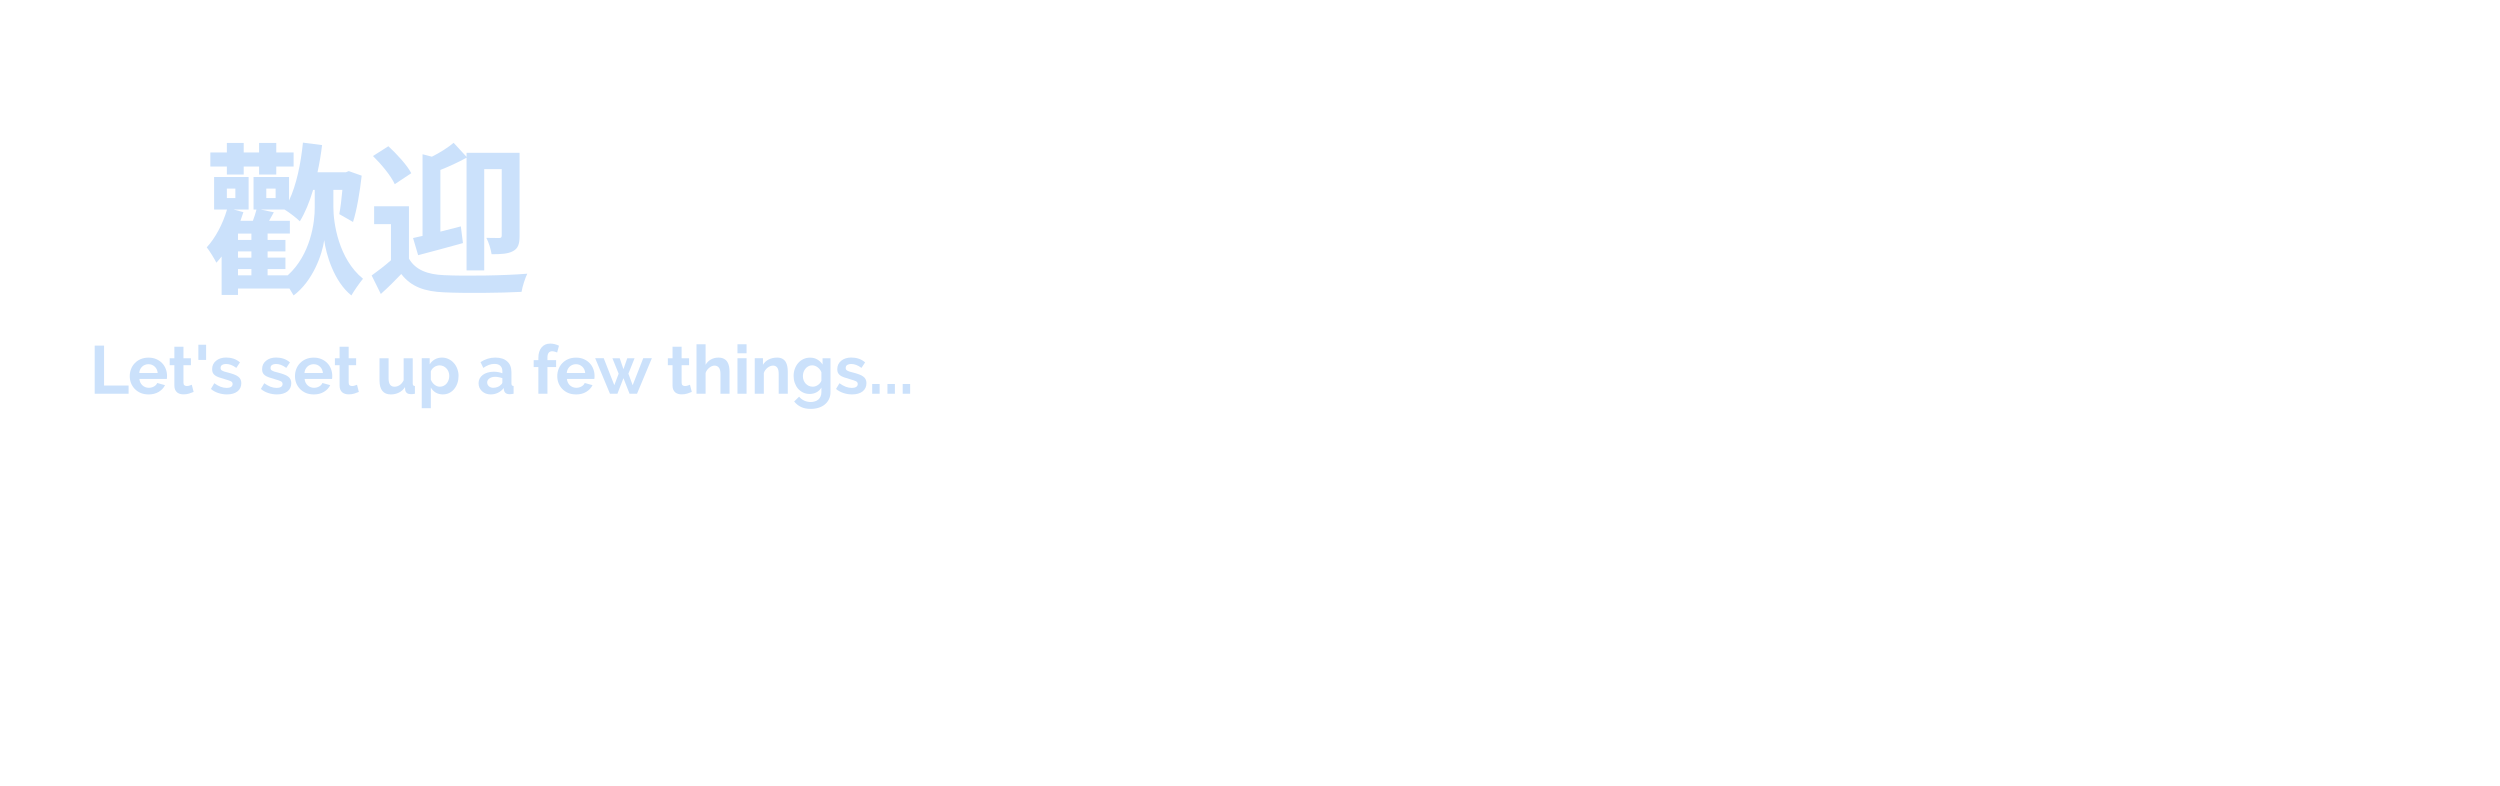
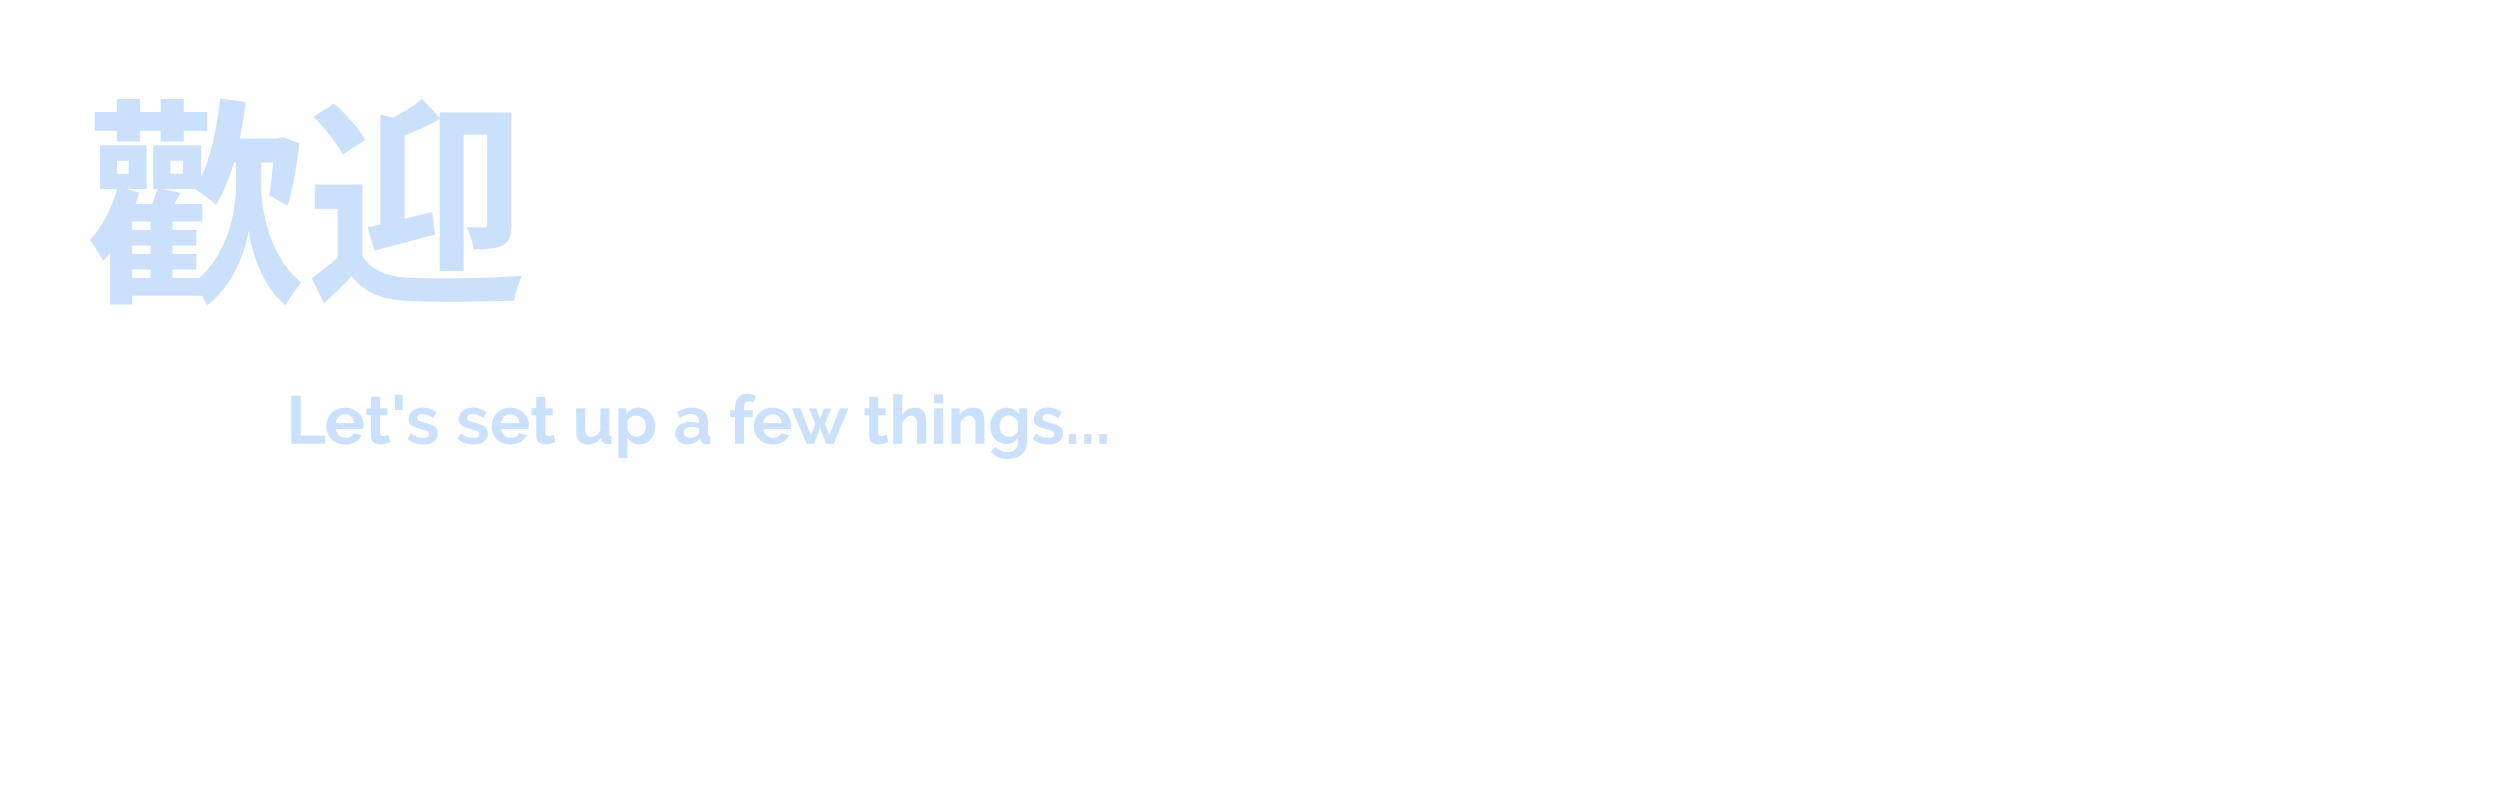
- <svg xmlns="http://www.w3.org/2000/svg" width="700" height="220" version="1.1" viewBox="0 0 185.21 58.208" id="svg62">
-   <defs id="defs66" />
-   <g transform="translate(-18.958 -31.678)" id="g60" style="font-variation-settings:normal;opacity:1;vector-effect:none;fill:#cbe1fb;fill-opacity:1;stroke-width:0.126;stroke-linecap:butt;stroke-linejoin:miter;stroke-miterlimit:4;stroke-dasharray:none;stroke-dashoffset:0;stroke-opacity:1;-inkscape-stroke:none;stop-color:#000000;stop-opacity:1">
-     <g fill="#386582" id="g58" style="font-variation-settings:normal;vector-effect:none;fill:#cbe1fb;fill-opacity:1;stroke-width:0.126;stroke-linecap:butt;stroke-linejoin:miter;stroke-miterlimit:4;stroke-dasharray:none;stroke-dashoffset:0;stroke-opacity:1;-inkscape-stroke:none;stop-color:#000000;stop-opacity:1">
-       <g stroke-width=".303" aria-label="歡迎" id="g8" style="font-variation-settings:normal;vector-effect:none;fill:#cbe1fb;fill-opacity:1;stroke-width:0.126;stroke-linecap:butt;stroke-linejoin:miter;stroke-miterlimit:4;stroke-dasharray:none;stroke-dashoffset:0;stroke-opacity:1;-inkscape-stroke:none;stop-color:#000000;stop-opacity:1">
-         <path d="m35.765 44.607h1.248v-0.594h1.139v0.594h1.273v-0.594h1.285v-1.042h-1.285v-0.703h-1.273v0.703h-1.139v-0.703h-1.248v0.703h-1.224v1.042h1.224zm3.018 7.467v-0.461h1.321v-0.849h-1.321v-0.461h1.321v-0.849h-1.321v-0.473h1.649v-0.945h-1.539l0.352-0.63-0.982-0.206h1.77c0.327 0.194 0.897 0.63 1.139 0.873 0.388-0.63 0.715-1.43 0.982-2.327h0.121v1.285c0.012 1.103-0.303 3.515-2 5.043zm-2.194-0.461h0.994v0.461h-0.994zm0-2.158v-0.473h0.994v0.473zm0 0.849h0.994v0.461h-0.994zm2.097-4.655h0.691v0.703h-0.691zm-2.921 0h0.63v0.703h-0.63zm7.891 0.097h0.667c-0.061 0.655-0.133 1.309-0.23 1.794l1.018 0.582c0.291-0.909 0.509-2.255 0.642-3.43l-0.958-0.339-0.206 0.085h-2.109c0.145-0.655 0.255-1.321 0.339-2.012l-1.418-0.182c-0.158 1.576-0.485 3.139-1.03 4.291v-1.746h-2.63v2.412h0.218c-0.061 0.242-0.158 0.558-0.267 0.836h-0.921c0.073-0.218 0.145-0.424 0.218-0.642l-0.727-0.194h1.115v-2.412h-2.558v2.412h0.958c-0.315 1.079-0.873 2.121-1.503 2.8 0.218 0.267 0.582 0.873 0.715 1.139 0.133-0.145 0.267-0.303 0.388-0.461v2.849h1.212v-0.473h3.806v-0.012c0.121 0.194 0.242 0.388 0.315 0.521 1.43-1.067 2.121-3.042 2.267-4.097 0.133 1.03 0.715 3.067 2.012 4.097 0.206-0.352 0.606-0.933 0.861-1.236-1.818-1.479-2.194-4.146-2.194-5.297z" id="path4" style="font-variation-settings:normal;vector-effect:none;fill:#cbe1fb;fill-opacity:1;stroke-width:0.126;stroke-linecap:butt;stroke-linejoin:miter;stroke-miterlimit:4;stroke-dasharray:none;stroke-dashoffset:0;stroke-opacity:1;-inkscape-stroke:none;stop-color:#000000;stop-opacity:1" />
-         <path d="m49.935 50.583c0.97-0.255 2.194-0.582 3.321-0.897l-0.158-1.236c-0.509 0.133-1.018 0.267-1.515 0.388v-4.57c0.642-0.255 1.333-0.57 1.939-0.909v8.352h1.309v-7.503h1.297v4.909c0 0.145-0.048 0.194-0.194 0.194-0.133 0-0.545 0-0.945-0.012 0.17 0.315 0.339 0.861 0.388 1.212 0.715 0 1.212-0.024 1.588-0.23 0.388-0.206 0.485-0.545 0.485-1.127v-6.158h-3.927v0.303l-0.958-1.042c-0.4 0.339-1.006 0.727-1.612 1.03l-0.691-0.182v6.049c-0.255 0.061-0.485 0.109-0.703 0.158zm-0.509-6.073c-0.303-0.594-1.067-1.418-1.697-2l-1.139 0.727c0.618 0.606 1.345 1.479 1.612 2.085zm-0.17 2.449h-2.582v1.321h1.248v2.679c-0.461 0.412-0.994 0.812-1.43 1.127l0.679 1.37c0.582-0.521 1.055-0.994 1.515-1.479 0.727 0.945 1.721 1.297 3.176 1.358 1.515 0.073 4.194 0.048 5.734-0.036 0.061-0.388 0.267-1.018 0.424-1.345-1.697 0.145-4.667 0.182-6.158 0.109-1.248-0.048-2.133-0.4-2.606-1.224z" id="path6" style="font-variation-settings:normal;vector-effect:none;fill:#cbe1fb;fill-opacity:1;stroke-width:0.126;stroke-linecap:butt;stroke-linejoin:miter;stroke-miterlimit:4;stroke-dasharray:none;stroke-dashoffset:0;stroke-opacity:1;-inkscape-stroke:none;stop-color:#000000;stop-opacity:1" />
+ <svg xmlns="http://www.w3.org/2000/svg" width="700.001" height="220" viewBox="0 0 185.208 58.208" version="1.1" id="svg243962" xml:space="preserve">
+   <defs id="defs243959" />
+   <g id="layer2" style="font-variation-settings:normal;opacity:1;vector-effect:none;fill:#cbe1fb;fill-opacity:1;stroke-width:0.126;stroke-linecap:butt;stroke-linejoin:miter;stroke-miterlimit:4;stroke-dasharray:none;stroke-dashoffset:0;stroke-opacity:1;-inkscape-stroke:none;stop-color:#000000;stop-opacity:1" transform="translate(-2732.919)">
+     <g id="layer3-14" transform="translate(2726.879,-24.23873)" style="font-variation-settings:normal;vector-effect:none;fill:#cbe1fb;fill-opacity:1;stroke-width:0.126;stroke-linecap:butt;stroke-linejoin:miter;stroke-miterlimit:4;stroke-dasharray:none;stroke-dashoffset:0;stroke-opacity:1;-inkscape-stroke:none;stop-color:#000000;stop-opacity:1">
+       <g aria-label="歡迎" id="text118971-48" style="font-size:16.288px;line-height:1.25;font-family:'Roboto Condensed';-inkscape-font-specification:'Roboto Condensed, ';vector-effect:none;stroke-width:0.126;stop-color:#000000;stop-opacity:1">
+         <path d="m 14.706,36.146 h 0.863 v 0.961 h -0.863 z m 3.958,0 h 0.928 v 0.961 h -0.928 z m -1.482,6.287 v 0.619 h -1.352 v -0.619 z m 1.629,0 h 1.775 v -1.156 h -1.775 v -0.619 h 2.215 v -1.303 h -2.069 l 0.472,-0.814 -1.352,-0.293 h 2.411 c 0.44,0.261 1.222,0.847 1.547,1.173 0.538,-0.847 0.977,-1.938 1.336,-3.144 h 0.147 v 1.727 c 0.016,1.498 -0.423,4.772 -2.704,6.825 h -2.003 v -0.619 h 1.775 v -1.156 h -1.775 z m -1.629,-1.156 h -1.352 v -0.619 h 1.352 z m 0,2.932 v 0.619 h -1.352 v -0.619 z m 5.163,-12.672 c -0.228,2.15 -0.668,4.267 -1.401,5.815 V 35.006 H 17.393 v 3.241 h 0.293 c -0.098,0.326 -0.212,0.733 -0.358,1.108 H 16.074 l 0.293,-0.847 -0.977,-0.261 h 1.515 v -3.241 h -3.453 v 3.241 h 1.27 c -0.423,1.45 -1.156,2.85 -2.02,3.779 0.293,0.358 0.798,1.189 0.977,1.547 0.179,-0.179 0.342,-0.391 0.505,-0.603 v 3.828 h 1.645 V 46.147 h 5.147 l 0.423,0.7 c 1.938,-1.433 2.867,-4.121 3.062,-5.538 0.179,1.384 0.961,4.153 2.72,5.538 0.277,-0.472 0.831,-1.27 1.173,-1.678 -2.459,-2.003 -2.964,-5.603 -2.964,-7.167 v -1.727 h 0.896 c -0.081,0.88 -0.179,1.775 -0.309,2.427 l 1.368,0.782 c 0.391,-1.222 0.7,-3.03 0.88,-4.626 l -1.303,-0.472 -0.277,0.114 H 23.811 C 23.99,33.621 24.136,32.725 24.25,31.797 Z m -4.398,0.033 v 0.961 h -1.531 v -0.961 h -1.71 v 0.961 h -1.645 v 1.401 h 1.645 v 0.798 h 1.71 v -0.798 h 1.531 v 0.798 h 1.71 v -0.798 h 1.743 v -1.401 h -1.743 v -0.961 z" style="font-weight:bold;font-family:Raleway;-inkscape-font-specification:Raleway;vector-effect:none;stop-color:#000000;stop-opacity:1" id="path98" />
+         <path d="m 29.251,32.888 c 0.847,0.831 1.808,2.02 2.183,2.802 l 1.661,-1.091 C 32.671,33.8 31.661,32.693 30.798,31.911 Z m 3.632,5.017 h -3.518 v 1.808 h 1.694 v 3.6 c -0.619,0.554 -1.336,1.108 -1.938,1.531 l 0.928,1.857 c 0.782,-0.717 1.433,-1.352 2.036,-2.003 0.994,1.27 2.313,1.759 4.3,1.841 2.052,0.098 5.668,0.065 7.737,-0.033 0.098,-0.554 0.375,-1.401 0.586,-1.841 -2.297,0.195 -6.303,0.244 -8.323,0.147 -1.694,-0.065 -2.883,-0.554 -3.502,-1.661 z m 0.391,3.176 0.505,1.727 c 1.303,-0.342 2.964,-0.782 4.495,-1.205 L 38.062,39.941 36.01,40.446 v -6.173 c 0.88,-0.342 1.808,-0.749 2.606,-1.222 v 11.271 h 1.775 V 34.208 h 1.743 v 6.613 c 0,0.195 -0.065,0.261 -0.244,0.261 -0.179,0 -0.749,0 -1.287,-0.016 0.228,0.44 0.472,1.173 0.538,1.645 0.961,0 1.645,-0.033 2.134,-0.309 0.521,-0.277 0.652,-0.733 0.652,-1.531 v -8.307 h -5.31 v 0.407 l -1.303,-1.417 c -0.538,0.472 -1.352,0.994 -2.15,1.401 L 34.219,32.709 v 8.16 z" style="font-weight:bold;font-family:Raleway;-inkscape-font-specification:Raleway;vector-effect:none;stop-color:#000000;stop-opacity:1" id="path99" />
      </g>
-       <g stroke-width=".126" aria-label="Let's set up a few things..." id="g56" style="font-variation-settings:normal;vector-effect:none;fill:#cbe1fb;fill-opacity:1;stroke-width:0.126;stroke-linecap:butt;stroke-linejoin:miter;stroke-miterlimit:4;stroke-dasharray:none;stroke-dashoffset:0;stroke-opacity:1;-inkscape-stroke:none;stop-color:#000000;stop-opacity:1">
-         <path d="m25.974 60.848v-3.566h0.693v2.958h1.818v0.608z" id="path10" style="font-variation-settings:normal;vector-effect:none;fill:#cbe1fb;fill-opacity:1;stroke-width:0.126;stroke-linecap:butt;stroke-linejoin:miter;stroke-miterlimit:4;stroke-dasharray:none;stroke-dashoffset:0;stroke-opacity:1;-inkscape-stroke:none;stop-color:#000000;stop-opacity:1" />
-         <path d="m29.957 60.898q-0.316 0-0.573-0.105-0.256-0.111-0.437-0.296-0.181-0.186-0.281-0.432-0.095-0.246-0.095-0.517 0-0.281 0.095-0.527 0.095-0.251 0.276-0.437 0.181-0.191 0.437-0.301 0.261-0.111 0.583-0.111 0.321 0 0.573 0.111 0.256 0.111 0.432 0.296 0.181 0.186 0.271 0.432 0.095 0.246 0.095 0.512 0 0.065-5e-3 0.126 0 0.06-0.01 0.1h-2.034q0.015 0.156 0.075 0.276t0.156 0.206q0.095 0.085 0.216 0.131 0.121 0.045 0.251 0.045 0.201 0 0.377-0.095 0.181-0.1 0.246-0.261l0.578 0.161q-0.146 0.301-0.467 0.497-0.316 0.191-0.758 0.191zm0.683-1.587q-0.025-0.296-0.221-0.472-0.191-0.181-0.467-0.181-0.136 0-0.256 0.05-0.116 0.045-0.206 0.131-0.09 0.085-0.151 0.206-0.055 0.121-0.065 0.266z" id="path12" style="font-variation-settings:normal;vector-effect:none;fill:#cbe1fb;fill-opacity:1;stroke-width:0.126;stroke-linecap:butt;stroke-linejoin:miter;stroke-miterlimit:4;stroke-dasharray:none;stroke-dashoffset:0;stroke-opacity:1;-inkscape-stroke:none;stop-color:#000000;stop-opacity:1" />
-         <path d="m33.302 60.713q-0.136 0.06-0.331 0.121-0.196 0.06-0.412 0.06-0.141 0-0.266-0.035-0.121-0.035-0.216-0.111-0.09-0.08-0.146-0.201-0.055-0.126-0.055-0.301v-1.512h-0.347v-0.517h0.347v-0.854h0.673v0.854h0.552v0.517h-0.552v1.286q0 0.141 0.07 0.201 0.075 0.055 0.181 0.055 0.105 0 0.206-0.035t0.161-0.06z" id="path14" style="font-variation-settings:normal;vector-effect:none;fill:#cbe1fb;fill-opacity:1;stroke-width:0.126;stroke-linecap:butt;stroke-linejoin:miter;stroke-miterlimit:4;stroke-dasharray:none;stroke-dashoffset:0;stroke-opacity:1;-inkscape-stroke:none;stop-color:#000000;stop-opacity:1" />
-         <path d="m33.654 58.342v-1.125h0.573v1.125z" id="path16" style="font-variation-settings:normal;vector-effect:none;fill:#cbe1fb;fill-opacity:1;stroke-width:0.126;stroke-linecap:butt;stroke-linejoin:miter;stroke-miterlimit:4;stroke-dasharray:none;stroke-dashoffset:0;stroke-opacity:1;-inkscape-stroke:none;stop-color:#000000;stop-opacity:1" />
-         <path d="m35.773 60.898q-0.331 0-0.648-0.105-0.316-0.105-0.542-0.301l0.251-0.422q0.241 0.171 0.467 0.261 0.231 0.085 0.457 0.085 0.201 0 0.316-0.075 0.116-0.075 0.116-0.216 0-0.141-0.136-0.206-0.136-0.065-0.442-0.151-0.256-0.07-0.437-0.136t-0.291-0.146q-0.111-0.085-0.161-0.191-0.05-0.111-0.05-0.261 0-0.201 0.075-0.362 0.08-0.161 0.221-0.271 0.141-0.116 0.326-0.176 0.191-0.06 0.412-0.06 0.296 0 0.552 0.085 0.261 0.085 0.477 0.276l-0.271 0.407q-0.201-0.151-0.392-0.221-0.186-0.07-0.372-0.07-0.171 0-0.286 0.07-0.116 0.07-0.116 0.226 0 0.07 0.025 0.116 0.03 0.045 0.09 0.08 0.06 0.035 0.156 0.07 0.1 0.03 0.246 0.065 0.271 0.07 0.462 0.141 0.196 0.07 0.316 0.161 0.126 0.09 0.181 0.211 0.06 0.116 0.06 0.281 0 0.387-0.286 0.613-0.286 0.221-0.778 0.221z" id="path18" style="font-variation-settings:normal;vector-effect:none;fill:#cbe1fb;fill-opacity:1;stroke-width:0.126;stroke-linecap:butt;stroke-linejoin:miter;stroke-miterlimit:4;stroke-dasharray:none;stroke-dashoffset:0;stroke-opacity:1;-inkscape-stroke:none;stop-color:#000000;stop-opacity:1" />
-         <path d="m39.475 60.898q-0.331 0-0.648-0.105-0.316-0.105-0.542-0.301l0.251-0.422q0.241 0.171 0.467 0.261 0.231 0.085 0.457 0.085 0.201 0 0.316-0.075 0.116-0.075 0.116-0.216 0-0.141-0.136-0.206-0.136-0.065-0.442-0.151-0.256-0.07-0.437-0.136t-0.291-0.146q-0.111-0.085-0.161-0.191-0.05-0.111-0.05-0.261 0-0.201 0.075-0.362 0.08-0.161 0.221-0.271 0.141-0.116 0.326-0.176 0.191-0.06 0.412-0.06 0.296 0 0.552 0.085 0.261 0.085 0.477 0.276l-0.271 0.407q-0.201-0.151-0.392-0.221-0.186-0.07-0.372-0.07-0.171 0-0.286 0.07-0.116 0.07-0.116 0.226 0 0.07 0.025 0.116 0.03 0.045 0.09 0.08t0.156 0.07q0.1 0.03 0.246 0.065 0.271 0.07 0.462 0.141 0.196 0.07 0.316 0.161 0.126 0.09 0.181 0.211 0.06 0.116 0.06 0.281 0 0.387-0.286 0.613-0.286 0.221-0.778 0.221z" id="path20" style="font-variation-settings:normal;vector-effect:none;fill:#cbe1fb;fill-opacity:1;stroke-width:0.126;stroke-linecap:butt;stroke-linejoin:miter;stroke-miterlimit:4;stroke-dasharray:none;stroke-dashoffset:0;stroke-opacity:1;-inkscape-stroke:none;stop-color:#000000;stop-opacity:1" />
-         <path d="m42.197 60.898q-0.316 0-0.573-0.105-0.256-0.111-0.437-0.296-0.181-0.186-0.281-0.432-0.095-0.246-0.095-0.517 0-0.281 0.095-0.527 0.095-0.251 0.276-0.437 0.181-0.191 0.437-0.301 0.261-0.111 0.583-0.111 0.321 0 0.573 0.111 0.256 0.111 0.432 0.296 0.181 0.186 0.271 0.432 0.095 0.246 0.095 0.512 0 0.065-5e-3 0.126 0 0.06-0.01 0.1h-2.034q0.015 0.156 0.075 0.276t0.156 0.206q0.095 0.085 0.216 0.131 0.121 0.045 0.251 0.045 0.201 0 0.377-0.095 0.181-0.1 0.246-0.261l0.578 0.161q-0.146 0.301-0.467 0.497-0.316 0.191-0.758 0.191zm0.683-1.587q-0.025-0.296-0.221-0.472-0.191-0.181-0.467-0.181-0.136 0-0.256 0.05-0.116 0.045-0.206 0.131-0.09 0.085-0.151 0.206-0.055 0.121-0.065 0.266z" id="path22" style="font-variation-settings:normal;vector-effect:none;fill:#cbe1fb;fill-opacity:1;stroke-width:0.126;stroke-linecap:butt;stroke-linejoin:miter;stroke-miterlimit:4;stroke-dasharray:none;stroke-dashoffset:0;stroke-opacity:1;-inkscape-stroke:none;stop-color:#000000;stop-opacity:1" />
-         <path d="m45.542 60.713q-0.136 0.06-0.331 0.121-0.196 0.06-0.412 0.06-0.141 0-0.266-0.035-0.121-0.035-0.216-0.111-0.09-0.08-0.146-0.201-0.055-0.126-0.055-0.301v-1.512h-0.347v-0.517h0.347v-0.854h0.673v0.854h0.552v0.517h-0.552v1.286q0 0.141 0.07 0.201 0.075 0.055 0.181 0.055 0.105 0 0.206-0.035 0.1-0.035 0.161-0.06z" id="path24" style="font-variation-settings:normal;vector-effect:none;fill:#cbe1fb;fill-opacity:1;stroke-width:0.126;stroke-linecap:butt;stroke-linejoin:miter;stroke-miterlimit:4;stroke-dasharray:none;stroke-dashoffset:0;stroke-opacity:1;-inkscape-stroke:none;stop-color:#000000;stop-opacity:1" />
-         <path d="m47.903 60.898q-0.407 0-0.618-0.261t-0.211-0.773v-1.647h0.673v1.502q0 0.608 0.437 0.608 0.196 0 0.377-0.116 0.186-0.121 0.301-0.362v-1.632h0.673v1.858q0 0.105 0.035 0.151 0.04 0.045 0.126 0.05v0.573q-0.1 0.02-0.171 0.025-0.065 5e-3 -0.121 5e-3 -0.181 0-0.296-0.08-0.111-0.085-0.131-0.231l-0.015-0.211q-0.176 0.271-0.452 0.407-0.276 0.136-0.608 0.136z" id="path26" style="font-variation-settings:normal;vector-effect:none;fill:#cbe1fb;fill-opacity:1;stroke-width:0.126;stroke-linecap:butt;stroke-linejoin:miter;stroke-miterlimit:4;stroke-dasharray:none;stroke-dashoffset:0;stroke-opacity:1;-inkscape-stroke:none;stop-color:#000000;stop-opacity:1" />
-         <path d="m51.78 60.898q-0.311 0-0.542-0.136-0.231-0.141-0.362-0.377v1.532h-0.673v-3.702h0.588v0.452q0.146-0.231 0.377-0.362 0.231-0.136 0.532-0.136 0.266 0 0.492 0.111 0.226 0.105 0.387 0.291 0.166 0.181 0.256 0.432 0.095 0.246 0.095 0.522 0 0.286-0.085 0.537-0.085 0.251-0.241 0.437-0.151 0.186-0.362 0.291-0.211 0.105-0.462 0.105zm-0.226-0.573q0.151 0 0.276-0.065 0.131-0.065 0.221-0.176 0.09-0.111 0.141-0.256 0.05-0.146 0.05-0.301 0-0.166-0.055-0.306-0.055-0.146-0.156-0.251-0.095-0.105-0.231-0.166-0.131-0.06-0.286-0.06-0.095 0-0.196 0.035-0.1 0.03-0.186 0.09-0.085 0.06-0.156 0.141-0.065 0.08-0.1 0.176v0.618q0.09 0.226 0.276 0.377 0.186 0.146 0.402 0.146z" id="path28" style="font-variation-settings:normal;vector-effect:none;fill:#cbe1fb;fill-opacity:1;stroke-width:0.126;stroke-linecap:butt;stroke-linejoin:miter;stroke-miterlimit:4;stroke-dasharray:none;stroke-dashoffset:0;stroke-opacity:1;-inkscape-stroke:none;stop-color:#000000;stop-opacity:1" />
-         <path d="m55.311 60.898q-0.191 0-0.357-0.06-0.166-0.065-0.286-0.176-0.121-0.116-0.191-0.266-0.065-0.151-0.065-0.331 0-0.186 0.08-0.342 0.085-0.161 0.231-0.271 0.151-0.111 0.357-0.171 0.206-0.065 0.452-0.065 0.176 0 0.342 0.03 0.171 0.03 0.301 0.085v-0.151q0-0.261-0.151-0.402-0.146-0.141-0.437-0.141-0.211 0-0.412 0.075-0.201 0.075-0.412 0.221l-0.206-0.427q0.507-0.337 1.095-0.337 0.568 0 0.879 0.281 0.316 0.276 0.316 0.804v0.819q0 0.105 0.035 0.151 0.04 0.045 0.126 0.05v0.573q-0.171 0.035-0.296 0.035-0.191 0-0.296-0.085-0.1-0.085-0.126-0.226l-0.015-0.146q-0.176 0.231-0.427 0.352-0.251 0.121-0.537 0.121zm0.191-0.492q0.171 0 0.321-0.06 0.156-0.06 0.241-0.161 0.111-0.085 0.111-0.191v-0.301q-0.121-0.045-0.261-0.07-0.141-0.03-0.271-0.03-0.261 0-0.427 0.121-0.166 0.116-0.166 0.296 0 0.171 0.131 0.286 0.131 0.111 0.321 0.111z" id="path30" style="font-variation-settings:normal;vector-effect:none;fill:#cbe1fb;fill-opacity:1;stroke-width:0.126;stroke-linecap:butt;stroke-linejoin:miter;stroke-miterlimit:4;stroke-dasharray:none;stroke-dashoffset:0;stroke-opacity:1;-inkscape-stroke:none;stop-color:#000000;stop-opacity:1" />
-         <path d="m58.842 60.848v-1.979h-0.347v-0.512h0.347v-0.161q0-0.492 0.236-0.778 0.236-0.286 0.643-0.286 0.321 0 0.648 0.156l-0.136 0.507q-0.075-0.04-0.181-0.065-0.1-0.03-0.186-0.03-0.352 0-0.352 0.472v0.186h0.643v0.512h-0.643v1.979z" id="path32" style="font-variation-settings:normal;vector-effect:none;fill:#cbe1fb;fill-opacity:1;stroke-width:0.126;stroke-linecap:butt;stroke-linejoin:miter;stroke-miterlimit:4;stroke-dasharray:none;stroke-dashoffset:0;stroke-opacity:1;-inkscape-stroke:none;stop-color:#000000;stop-opacity:1" />
-         <path d="m61.629 60.898q-0.316 0-0.573-0.105-0.256-0.111-0.437-0.296-0.181-0.186-0.281-0.432-0.095-0.246-0.095-0.517 0-0.281 0.095-0.527 0.095-0.251 0.276-0.437 0.181-0.191 0.437-0.301 0.261-0.111 0.583-0.111t0.573 0.111q0.256 0.111 0.432 0.296 0.181 0.186 0.271 0.432 0.095 0.246 0.095 0.512 0 0.065-5e-3 0.126 0 0.06-0.01 0.1h-2.034q0.015 0.156 0.075 0.276t0.156 0.206q0.095 0.085 0.216 0.131 0.121 0.045 0.251 0.045 0.201 0 0.377-0.095 0.181-0.1 0.246-0.261l0.578 0.161q-0.146 0.301-0.467 0.497-0.316 0.191-0.758 0.191zm0.683-1.587q-0.025-0.296-0.221-0.472-0.191-0.181-0.467-0.181-0.136 0-0.256 0.05-0.116 0.045-0.206 0.131-0.09 0.085-0.151 0.206-0.055 0.121-0.065 0.266z" id="path34" style="font-variation-settings:normal;vector-effect:none;fill:#cbe1fb;fill-opacity:1;stroke-width:0.126;stroke-linecap:butt;stroke-linejoin:miter;stroke-miterlimit:4;stroke-dasharray:none;stroke-dashoffset:0;stroke-opacity:1;-inkscape-stroke:none;stop-color:#000000;stop-opacity:1" />
-         <path d="m66.612 58.216h0.638l-1.1 2.632h-0.552l-0.452-1.155-0.447 1.155h-0.552l-1.095-2.632h0.633l0.784 1.999 0.321-0.854-0.462-1.14h0.542l0.276 0.809 0.281-0.809h0.542l-0.457 1.14 0.316 0.854z" id="path36" style="font-variation-settings:normal;vector-effect:none;fill:#cbe1fb;fill-opacity:1;stroke-width:0.126;stroke-linecap:butt;stroke-linejoin:miter;stroke-miterlimit:4;stroke-dasharray:none;stroke-dashoffset:0;stroke-opacity:1;-inkscape-stroke:none;stop-color:#000000;stop-opacity:1" />
-         <path d="m70.208 60.713q-0.136 0.06-0.331 0.121-0.196 0.06-0.412 0.06-0.141 0-0.266-0.035-0.121-0.035-0.216-0.111-0.09-0.08-0.146-0.201-0.055-0.126-0.055-0.301v-1.512h-0.347v-0.517h0.347v-0.854h0.673v0.854h0.552v0.517h-0.552v1.286q0 0.141 0.07 0.201 0.075 0.055 0.181 0.055 0.105 0 0.206-0.035 0.1-0.035 0.161-0.06z" id="path38" style="font-variation-settings:normal;vector-effect:none;fill:#cbe1fb;fill-opacity:1;stroke-width:0.126;stroke-linecap:butt;stroke-linejoin:miter;stroke-miterlimit:4;stroke-dasharray:none;stroke-dashoffset:0;stroke-opacity:1;-inkscape-stroke:none;stop-color:#000000;stop-opacity:1" />
-         <path d="m73.005 60.848h-0.673v-1.477q0-0.311-0.116-0.457-0.116-0.151-0.326-0.151-0.09 0-0.191 0.04-0.1 0.04-0.191 0.116-0.09 0.07-0.166 0.171-0.075 0.1-0.111 0.221v1.537h-0.673v-3.667h0.673v1.522q0.146-0.256 0.392-0.392 0.251-0.141 0.552-0.141 0.256 0 0.417 0.09 0.161 0.085 0.251 0.231 0.09 0.146 0.126 0.331 0.035 0.186 0.035 0.382z" id="path40" style="font-variation-settings:normal;vector-effect:none;fill:#cbe1fb;fill-opacity:1;stroke-width:0.126;stroke-linecap:butt;stroke-linejoin:miter;stroke-miterlimit:4;stroke-dasharray:none;stroke-dashoffset:0;stroke-opacity:1;-inkscape-stroke:none;stop-color:#000000;stop-opacity:1" />
-         <path d="m73.593 60.848v-2.632h0.673v2.632zm0-2.998v-0.668h0.673v0.668z" id="path42" style="font-variation-settings:normal;vector-effect:none;fill:#cbe1fb;fill-opacity:1;stroke-width:0.126;stroke-linecap:butt;stroke-linejoin:miter;stroke-miterlimit:4;stroke-dasharray:none;stroke-dashoffset:0;stroke-opacity:1;-inkscape-stroke:none;stop-color:#000000;stop-opacity:1" />
-         <path d="m77.32 60.848h-0.673v-1.477q0-0.316-0.111-0.462t-0.306-0.146q-0.1 0-0.206 0.04-0.105 0.04-0.201 0.116-0.09 0.07-0.166 0.171-0.075 0.1-0.111 0.221v1.537h-0.673v-2.632h0.608v0.487q0.146-0.251 0.422-0.392 0.276-0.141 0.623-0.141 0.246 0 0.402 0.09 0.156 0.09 0.241 0.236 0.085 0.146 0.116 0.331 0.035 0.186 0.035 0.377z" id="path44" style="font-variation-settings:normal;vector-effect:none;fill:#cbe1fb;fill-opacity:1;stroke-width:0.126;stroke-linecap:butt;stroke-linejoin:miter;stroke-miterlimit:4;stroke-dasharray:none;stroke-dashoffset:0;stroke-opacity:1;-inkscape-stroke:none;stop-color:#000000;stop-opacity:1" />
-         <path d="m78.937 60.863q-0.266 0-0.482-0.105-0.216-0.105-0.377-0.286-0.156-0.186-0.241-0.427-0.085-0.241-0.085-0.512 0-0.286 0.09-0.532 0.09-0.246 0.251-0.432 0.161-0.186 0.387-0.291 0.226-0.105 0.497-0.105 0.306 0 0.537 0.141 0.231 0.136 0.382 0.367v-0.462h0.588v2.506q0 0.291-0.111 0.522t-0.306 0.392q-0.191 0.161-0.462 0.246-0.266 0.085-0.583 0.085-0.432 0-0.728-0.146-0.291-0.141-0.502-0.402l0.367-0.357q0.151 0.186 0.377 0.291 0.231 0.105 0.487 0.105 0.156 0 0.296-0.045 0.146-0.04 0.256-0.131 0.111-0.09 0.171-0.231 0.065-0.141 0.065-0.331v-0.331q-0.131 0.226-0.367 0.352-0.236 0.121-0.507 0.121zm0.226-0.537q0.111 0 0.211-0.035 0.1-0.035 0.186-0.095 0.085-0.06 0.151-0.141 0.065-0.08 0.1-0.171v-0.628q-0.09-0.231-0.286-0.372-0.191-0.141-0.402-0.141-0.156 0-0.281 0.07-0.126 0.065-0.216 0.181-0.09 0.111-0.141 0.256-0.045 0.146-0.045 0.301 0 0.161 0.055 0.301 0.055 0.141 0.151 0.246 0.1 0.105 0.231 0.166 0.131 0.06 0.286 0.06z" id="path46" style="font-variation-settings:normal;vector-effect:none;fill:#cbe1fb;fill-opacity:1;stroke-width:0.126;stroke-linecap:butt;stroke-linejoin:miter;stroke-miterlimit:4;stroke-dasharray:none;stroke-dashoffset:0;stroke-opacity:1;-inkscape-stroke:none;stop-color:#000000;stop-opacity:1" />
-         <path d="m82.086 60.898q-0.331 0-0.648-0.105-0.316-0.105-0.542-0.301l0.251-0.422q0.241 0.171 0.467 0.261 0.231 0.085 0.457 0.085 0.201 0 0.316-0.075 0.116-0.075 0.116-0.216 0-0.141-0.136-0.206-0.136-0.065-0.442-0.151-0.256-0.07-0.437-0.136-0.181-0.065-0.291-0.146-0.111-0.085-0.161-0.191-0.05-0.111-0.05-0.261 0-0.201 0.075-0.362 0.08-0.161 0.221-0.271 0.141-0.116 0.326-0.176 0.191-0.06 0.412-0.06 0.296 0 0.552 0.085 0.261 0.085 0.477 0.276l-0.271 0.407q-0.201-0.151-0.392-0.221-0.186-0.07-0.372-0.07-0.171 0-0.286 0.07t-0.116 0.226q0 0.07 0.025 0.116 0.03 0.045 0.09 0.08t0.156 0.07q0.1 0.03 0.246 0.065 0.271 0.07 0.462 0.141 0.196 0.07 0.316 0.161 0.126 0.09 0.181 0.211 0.06 0.116 0.06 0.281 0 0.387-0.286 0.613-0.286 0.221-0.778 0.221z" id="path48" style="font-variation-settings:normal;vector-effect:none;fill:#cbe1fb;fill-opacity:1;stroke-width:0.126;stroke-linecap:butt;stroke-linejoin:miter;stroke-miterlimit:4;stroke-dasharray:none;stroke-dashoffset:0;stroke-opacity:1;-inkscape-stroke:none;stop-color:#000000;stop-opacity:1" />
-         <path d="m83.573 60.848v-0.723h0.552v0.723z" id="path50" style="font-variation-settings:normal;vector-effect:none;fill:#cbe1fb;fill-opacity:1;stroke-width:0.126;stroke-linecap:butt;stroke-linejoin:miter;stroke-miterlimit:4;stroke-dasharray:none;stroke-dashoffset:0;stroke-opacity:1;-inkscape-stroke:none;stop-color:#000000;stop-opacity:1" />
-         <path d="m84.703 60.848v-0.723h0.552v0.723z" id="path52" style="font-variation-settings:normal;vector-effect:none;fill:#cbe1fb;fill-opacity:1;stroke-width:0.126;stroke-linecap:butt;stroke-linejoin:miter;stroke-miterlimit:4;stroke-dasharray:none;stroke-dashoffset:0;stroke-opacity:1;-inkscape-stroke:none;stop-color:#000000;stop-opacity:1" />
-         <path d="m85.833 60.848v-0.723h0.552v0.723z" id="path54" style="font-variation-settings:normal;vector-effect:none;fill:#cbe1fb;fill-opacity:1;stroke-width:0.126;stroke-linecap:butt;stroke-linejoin:miter;stroke-miterlimit:4;stroke-dasharray:none;stroke-dashoffset:0;stroke-opacity:1;-inkscape-stroke:none;stop-color:#000000;stop-opacity:1" />
+       <g aria-label="Let's set up a few things..." id="text115541-84" style="font-size:5.023px;line-height:1.25;font-family:'Roboto Condensed';-inkscape-font-specification:'Roboto Condensed, ';vector-effect:none;stroke-width:0.126;stop-color:#000000;stop-opacity:1">
+         <path d="m 27.623,57.119 v -3.566 h 0.693 v 2.958 h 1.818 v 0.608 z" style="font-weight:bold;font-family:Raleway;-inkscape-font-specification:Raleway;vector-effect:none;stop-color:#000000;stop-opacity:1" id="path75" />
+         <path d="m 31.606,57.169 q -0.316,0 -0.573,-0.105 -0.256,-0.11 -0.437,-0.296 -0.181,-0.186 -0.281,-0.432 -0.095,-0.246 -0.095,-0.517 0,-0.281 0.095,-0.527 0.095,-0.251 0.276,-0.437 0.181,-0.191 0.437,-0.301 0.261,-0.11 0.583,-0.11 0.321,0 0.573,0.11 0.256,0.11 0.432,0.296 0.181,0.186 0.271,0.432 0.095,0.246 0.095,0.512 0,0.065 -0.005,0.126 0,0.06 -0.01,0.1 h -2.034 q 0.015,0.156 0.075,0.276 0.06,0.121 0.156,0.206 0.095,0.085 0.216,0.131 0.121,0.045 0.251,0.045 0.201,0 0.377,-0.095 0.181,-0.1 0.246,-0.261 l 0.578,0.161 q -0.146,0.301 -0.467,0.497 -0.316,0.191 -0.758,0.191 z m 0.683,-1.587 q -0.025,-0.296 -0.221,-0.472 -0.191,-0.181 -0.467,-0.181 -0.136,0 -0.256,0.05 -0.116,0.045 -0.206,0.131 -0.09,0.085 -0.151,0.206 -0.055,0.121 -0.065,0.266 z" style="font-weight:bold;font-family:Raleway;-inkscape-font-specification:Raleway;vector-effect:none;stop-color:#000000;stop-opacity:1" id="path76" />
+         <path d="m 34.951,56.983 q -0.136,0.06 -0.331,0.121 -0.196,0.06 -0.412,0.06 -0.141,0 -0.266,-0.035 -0.121,-0.035 -0.216,-0.11 -0.09,-0.08 -0.146,-0.201 -0.055,-0.126 -0.055,-0.301 v -1.512 h -0.347 v -0.517 h 0.347 v -0.854 h 0.673 v 0.854 h 0.552 v 0.517 h -0.552 v 1.286 q 0,0.141 0.07,0.201 0.075,0.055 0.181,0.055 0.105,0 0.206,-0.035 0.1,-0.035 0.161,-0.06 z" style="font-weight:bold;font-family:Raleway;-inkscape-font-specification:Raleway;vector-effect:none;stop-color:#000000;stop-opacity:1" id="path77" />
+         <path d="m 35.303,54.613 v -1.125 h 0.573 v 1.125 z" style="font-weight:bold;font-family:Raleway;-inkscape-font-specification:Raleway;vector-effect:none;stop-color:#000000;stop-opacity:1" id="path78" />
+         <path d="m 37.422,57.169 q -0.331,0 -0.648,-0.105 -0.316,-0.105 -0.542,-0.301 l 0.251,-0.422 q 0.241,0.171 0.467,0.261 0.231,0.085 0.457,0.085 0.201,0 0.316,-0.075 0.116,-0.075 0.116,-0.216 0,-0.141 -0.136,-0.206 -0.136,-0.065 -0.442,-0.151 -0.256,-0.07 -0.437,-0.136 -0.181,-0.065 -0.291,-0.146 -0.11,-0.085 -0.161,-0.191 -0.05,-0.11 -0.05,-0.261 0,-0.201 0.075,-0.362 0.08,-0.161 0.221,-0.271 0.141,-0.116 0.326,-0.176 0.191,-0.06 0.412,-0.06 0.296,0 0.552,0.085 0.261,0.085 0.477,0.276 l -0.271,0.407 q -0.201,-0.151 -0.392,-0.221 -0.186,-0.07 -0.372,-0.07 -0.171,0 -0.286,0.07 -0.116,0.07 -0.116,0.226 0,0.07 0.025,0.116 0.03,0.045 0.09,0.08 0.06,0.035 0.156,0.07 0.1,0.03 0.246,0.065 0.271,0.07 0.462,0.141 0.196,0.07 0.316,0.161 0.126,0.09 0.181,0.211 0.06,0.116 0.06,0.281 0,0.387 -0.286,0.613 -0.286,0.221 -0.779,0.221 z" style="font-weight:bold;font-family:Raleway;-inkscape-font-specification:Raleway;vector-effect:none;stop-color:#000000;stop-opacity:1" id="path79" />
+         <path d="m 41.124,57.169 q -0.331,0 -0.648,-0.105 -0.316,-0.105 -0.542,-0.301 l 0.251,-0.422 q 0.241,0.171 0.467,0.261 0.231,0.085 0.457,0.085 0.201,0 0.316,-0.075 0.116,-0.075 0.116,-0.216 0,-0.141 -0.136,-0.206 -0.136,-0.065 -0.442,-0.151 -0.256,-0.07 -0.437,-0.136 -0.181,-0.065 -0.291,-0.146 -0.11,-0.085 -0.161,-0.191 -0.05,-0.11 -0.05,-0.261 0,-0.201 0.075,-0.362 0.08,-0.161 0.221,-0.271 0.141,-0.116 0.326,-0.176 0.191,-0.06 0.412,-0.06 0.296,0 0.552,0.085 0.261,0.085 0.477,0.276 l -0.271,0.407 q -0.201,-0.151 -0.392,-0.221 -0.186,-0.07 -0.372,-0.07 -0.171,0 -0.286,0.07 -0.116,0.07 -0.116,0.226 0,0.07 0.025,0.116 0.03,0.045 0.09,0.08 0.06,0.035 0.156,0.07 0.1,0.03 0.246,0.065 0.271,0.07 0.462,0.141 0.196,0.07 0.316,0.161 0.126,0.09 0.181,0.211 0.06,0.116 0.06,0.281 0,0.387 -0.286,0.613 -0.286,0.221 -0.779,0.221 z" style="font-weight:bold;font-family:Raleway;-inkscape-font-specification:Raleway;vector-effect:none;stop-color:#000000;stop-opacity:1" id="path80" />
+         <path d="m 43.846,57.169 q -0.316,0 -0.573,-0.105 -0.256,-0.11 -0.437,-0.296 -0.181,-0.186 -0.281,-0.432 -0.095,-0.246 -0.095,-0.517 0,-0.281 0.095,-0.527 0.095,-0.251 0.276,-0.437 0.181,-0.191 0.437,-0.301 0.261,-0.11 0.583,-0.11 0.321,0 0.573,0.11 0.256,0.11 0.432,0.296 0.181,0.186 0.271,0.432 0.095,0.246 0.095,0.512 0,0.065 -0.005,0.126 0,0.06 -0.01,0.1 h -2.034 q 0.015,0.156 0.075,0.276 0.06,0.121 0.156,0.206 0.095,0.085 0.216,0.131 0.121,0.045 0.251,0.045 0.201,0 0.377,-0.095 0.181,-0.1 0.246,-0.261 l 0.578,0.161 q -0.146,0.301 -0.467,0.497 -0.316,0.191 -0.758,0.191 z m 0.683,-1.587 q -0.025,-0.296 -0.221,-0.472 -0.191,-0.181 -0.467,-0.181 -0.136,0 -0.256,0.05 -0.116,0.045 -0.206,0.131 -0.09,0.085 -0.151,0.206 -0.055,0.121 -0.065,0.266 z" style="font-weight:bold;font-family:Raleway;-inkscape-font-specification:Raleway;vector-effect:none;stop-color:#000000;stop-opacity:1" id="path81" />
+         <path d="m 47.191,56.983 q -0.136,0.06 -0.331,0.121 -0.196,0.06 -0.412,0.06 -0.141,0 -0.266,-0.035 -0.121,-0.035 -0.216,-0.11 -0.09,-0.08 -0.146,-0.201 -0.055,-0.126 -0.055,-0.301 v -1.512 h -0.347 v -0.517 h 0.347 v -0.854 h 0.673 v 0.854 h 0.552 v 0.517 h -0.552 v 1.286 q 0,0.141 0.07,0.201 0.075,0.055 0.181,0.055 0.105,0 0.206,-0.035 0.1,-0.035 0.161,-0.06 z" style="font-weight:bold;font-family:Raleway;-inkscape-font-specification:Raleway;vector-effect:none;stop-color:#000000;stop-opacity:1" id="path82" />
+         <path d="m 49.552,57.169 q -0.407,0 -0.618,-0.261 -0.211,-0.261 -0.211,-0.773 v -1.647 h 0.673 v 1.502 q 0,0.608 0.437,0.608 0.196,0 0.377,-0.116 0.186,-0.121 0.301,-0.362 v -1.632 h 0.673 v 1.858 q 0,0.105 0.035,0.151 0.04,0.045 0.126,0.05 v 0.573 q -0.1,0.02 -0.171,0.025 -0.065,0.005 -0.121,0.005 -0.181,0 -0.296,-0.08 -0.11,-0.085 -0.131,-0.231 l -0.015,-0.211 q -0.176,0.271 -0.452,0.407 -0.276,0.136 -0.608,0.136 z" style="font-weight:bold;font-family:Raleway;-inkscape-font-specification:Raleway;vector-effect:none;stop-color:#000000;stop-opacity:1" id="path83" />
+         <path d="m 53.429,57.169 q -0.311,0 -0.542,-0.136 -0.231,-0.141 -0.362,-0.377 v 1.532 h -0.673 v -3.702 h 0.588 v 0.452 q 0.146,-0.231 0.377,-0.362 0.231,-0.136 0.532,-0.136 0.266,0 0.492,0.11 0.226,0.105 0.387,0.291 0.166,0.181 0.256,0.432 0.095,0.246 0.095,0.522 0,0.286 -0.085,0.537 -0.085,0.251 -0.241,0.437 -0.151,0.186 -0.362,0.291 -0.211,0.105 -0.462,0.105 z m -0.226,-0.573 q 0.151,0 0.276,-0.065 0.131,-0.065 0.221,-0.176 0.09,-0.11 0.141,-0.256 0.05,-0.146 0.05,-0.301 0,-0.166 -0.055,-0.306 -0.055,-0.146 -0.156,-0.251 -0.095,-0.105 -0.231,-0.166 -0.131,-0.06 -0.286,-0.06 -0.095,0 -0.196,0.035 -0.1,0.03 -0.186,0.09 -0.085,0.06 -0.156,0.141 -0.065,0.08 -0.1,0.176 v 0.618 q 0.09,0.226 0.276,0.377 0.186,0.146 0.402,0.146 z" style="font-weight:bold;font-family:Raleway;-inkscape-font-specification:Raleway;vector-effect:none;stop-color:#000000;stop-opacity:1" id="path84" />
+         <path d="m 56.96,57.169 q -0.191,0 -0.357,-0.06 -0.166,-0.065 -0.286,-0.176 -0.121,-0.116 -0.191,-0.266 -0.065,-0.151 -0.065,-0.331 0,-0.186 0.08,-0.342 0.085,-0.161 0.231,-0.271 0.151,-0.11 0.357,-0.171 0.206,-0.065 0.452,-0.065 0.176,0 0.342,0.03 0.171,0.03 0.301,0.085 v -0.151 q 0,-0.261 -0.151,-0.402 -0.146,-0.141 -0.437,-0.141 -0.211,0 -0.412,0.075 -0.201,0.075 -0.412,0.221 l -0.206,-0.427 q 0.507,-0.337 1.095,-0.337 0.568,0 0.879,0.281 0.316,0.276 0.316,0.804 v 0.819 q 0,0.105 0.035,0.151 0.04,0.045 0.126,0.05 v 0.573 q -0.171,0.035 -0.296,0.035 -0.191,0 -0.296,-0.085 -0.1,-0.085 -0.126,-0.226 l -0.015,-0.146 q -0.176,0.231 -0.427,0.352 -0.251,0.121 -0.537,0.121 z m 0.191,-0.492 q 0.171,0 0.321,-0.06 0.156,-0.06 0.241,-0.161 0.11,-0.085 0.11,-0.191 v -0.301 q -0.121,-0.045 -0.261,-0.07 -0.141,-0.03 -0.271,-0.03 -0.261,0 -0.427,0.121 -0.166,0.116 -0.166,0.296 0,0.171 0.131,0.286 0.131,0.11 0.321,0.11 z" style="font-weight:bold;font-family:Raleway;-inkscape-font-specification:Raleway;vector-effect:none;stop-color:#000000;stop-opacity:1" id="path85" />
+         <path d="M 60.491,57.119 V 55.14 H 60.144 v -0.512 h 0.347 v -0.161 q 0,-0.492 0.236,-0.779 0.236,-0.286 0.643,-0.286 0.321,0 0.648,0.156 l -0.136,0.507 q -0.075,-0.04 -0.181,-0.065 -0.1,-0.03 -0.186,-0.03 -0.352,0 -0.352,0.472 v 0.186 h 0.643 v 0.512 h -0.643 v 1.979 z" style="font-weight:bold;font-family:Raleway;-inkscape-font-specification:Raleway;vector-effect:none;stop-color:#000000;stop-opacity:1" id="path86" />
+         <path d="m 63.278,57.169 q -0.316,0 -0.573,-0.105 -0.256,-0.11 -0.437,-0.296 -0.181,-0.186 -0.281,-0.432 -0.095,-0.246 -0.095,-0.517 0,-0.281 0.095,-0.527 0.095,-0.251 0.276,-0.437 0.181,-0.191 0.437,-0.301 0.261,-0.11 0.583,-0.11 0.321,0 0.573,0.11 0.256,0.11 0.432,0.296 0.181,0.186 0.271,0.432 0.095,0.246 0.095,0.512 0,0.065 -0.005,0.126 0,0.06 -0.01,0.1 h -2.034 q 0.015,0.156 0.075,0.276 0.06,0.121 0.156,0.206 0.095,0.085 0.216,0.131 0.121,0.045 0.251,0.045 0.201,0 0.377,-0.095 0.181,-0.1 0.246,-0.261 l 0.578,0.161 q -0.146,0.301 -0.467,0.497 -0.316,0.191 -0.758,0.191 z m 0.683,-1.587 q -0.025,-0.296 -0.221,-0.472 -0.191,-0.181 -0.467,-0.181 -0.136,0 -0.256,0.05 -0.116,0.045 -0.206,0.131 -0.09,0.085 -0.151,0.206 -0.055,0.121 -0.065,0.266 z" style="font-weight:bold;font-family:Raleway;-inkscape-font-specification:Raleway;vector-effect:none;stop-color:#000000;stop-opacity:1" id="path87" />
+         <path d="m 68.261,54.487 h 0.638 l -1.1,2.632 h -0.552 l -0.452,-1.155 -0.447,1.155 H 65.795 l -1.095,-2.632 h 0.633 l 0.784,1.999 0.321,-0.854 -0.462,-1.14 h 0.542 l 0.276,0.809 0.281,-0.809 h 0.542 l -0.457,1.14 0.316,0.854 z" style="font-weight:bold;font-family:Raleway;-inkscape-font-specification:Raleway;vector-effect:none;stop-color:#000000;stop-opacity:1" id="path88" />
+         <path d="m 71.857,56.983 q -0.136,0.06 -0.331,0.121 -0.196,0.06 -0.412,0.06 -0.141,0 -0.266,-0.035 -0.121,-0.035 -0.216,-0.11 -0.09,-0.08 -0.146,-0.201 -0.055,-0.126 -0.055,-0.301 v -1.512 h -0.347 v -0.517 h 0.347 v -0.854 h 0.673 v 0.854 h 0.552 v 0.517 h -0.552 v 1.286 q 0,0.141 0.07,0.201 0.075,0.055 0.181,0.055 0.105,0 0.206,-0.035 0.1,-0.035 0.161,-0.06 z" style="font-weight:bold;font-family:Raleway;-inkscape-font-specification:Raleway;vector-effect:none;stop-color:#000000;stop-opacity:1" id="path89" />
+         <path d="M 74.655,57.119 H 73.982 V 55.642 q 0,-0.311 -0.116,-0.457 -0.116,-0.151 -0.326,-0.151 -0.09,0 -0.191,0.04 -0.1,0.04 -0.191,0.116 -0.09,0.07 -0.166,0.171 -0.075,0.1 -0.11,0.221 v 1.537 h -0.673 v -3.666 h 0.673 v 1.522 q 0.146,-0.256 0.392,-0.392 0.251,-0.141 0.552,-0.141 0.256,0 0.417,0.09 0.161,0.085 0.251,0.231 0.09,0.146 0.126,0.331 0.035,0.186 0.035,0.382 z" style="font-weight:bold;font-family:Raleway;-inkscape-font-specification:Raleway;vector-effect:none;stop-color:#000000;stop-opacity:1" id="path90" />
+         <path d="m 75.242,57.119 v -2.632 h 0.673 v 2.632 z m 0,-2.998 v -0.668 h 0.673 v 0.668 z" style="font-weight:bold;font-family:Raleway;-inkscape-font-specification:Raleway;vector-effect:none;stop-color:#000000;stop-opacity:1" id="path91" />
+         <path d="M 78.969,57.119 H 78.296 V 55.642 q 0,-0.316 -0.11,-0.462 -0.11,-0.146 -0.306,-0.146 -0.1,0 -0.206,0.04 -0.105,0.04 -0.201,0.116 -0.09,0.07 -0.166,0.171 -0.075,0.1 -0.11,0.221 v 1.537 h -0.673 v -2.632 h 0.608 v 0.487 q 0.146,-0.251 0.422,-0.392 0.276,-0.141 0.623,-0.141 0.246,0 0.402,0.09 0.156,0.09 0.241,0.236 0.085,0.146 0.116,0.331 0.035,0.186 0.035,0.377 z" style="font-weight:bold;font-family:Raleway;-inkscape-font-specification:Raleway;vector-effect:none;stop-color:#000000;stop-opacity:1" id="path92" />
+         <path d="m 80.586,57.134 q -0.266,0 -0.482,-0.105 -0.216,-0.105 -0.377,-0.286 -0.156,-0.186 -0.241,-0.427 -0.085,-0.241 -0.085,-0.512 0,-0.286 0.09,-0.532 0.09,-0.246 0.251,-0.432 0.161,-0.186 0.387,-0.291 0.226,-0.105 0.497,-0.105 0.306,0 0.537,0.141 0.231,0.136 0.382,0.367 v -0.462 h 0.588 v 2.506 q 0,0.291 -0.11,0.522 -0.11,0.231 -0.306,0.392 -0.191,0.161 -0.462,0.246 -0.266,0.085 -0.583,0.085 -0.432,0 -0.728,-0.146 -0.291,-0.141 -0.502,-0.402 l 0.367,-0.357 q 0.151,0.186 0.377,0.291 0.231,0.105 0.487,0.105 0.156,0 0.296,-0.045 0.146,-0.04 0.256,-0.131 0.11,-0.09 0.171,-0.231 0.065,-0.141 0.065,-0.331 v -0.331 q -0.131,0.226 -0.367,0.352 -0.236,0.121 -0.507,0.121 z m 0.226,-0.537 q 0.11,0 0.211,-0.035 0.1,-0.035 0.186,-0.095 0.085,-0.06 0.151,-0.141 0.065,-0.08 0.1,-0.171 v -0.628 q -0.09,-0.231 -0.286,-0.372 -0.191,-0.141 -0.402,-0.141 -0.156,0 -0.281,0.07 -0.126,0.065 -0.216,0.181 -0.09,0.11 -0.141,0.256 -0.045,0.146 -0.045,0.301 0,0.161 0.055,0.301 0.055,0.141 0.151,0.246 0.1,0.105 0.231,0.166 0.131,0.06 0.286,0.06 z" style="font-weight:bold;font-family:Raleway;-inkscape-font-specification:Raleway;vector-effect:none;stop-color:#000000;stop-opacity:1" id="path93" />
+         <path d="m 83.735,57.169 q -0.331,0 -0.648,-0.105 -0.316,-0.105 -0.542,-0.301 l 0.251,-0.422 q 0.241,0.171 0.467,0.261 0.231,0.085 0.457,0.085 0.201,0 0.316,-0.075 0.116,-0.075 0.116,-0.216 0,-0.141 -0.136,-0.206 -0.136,-0.065 -0.442,-0.151 -0.256,-0.07 -0.437,-0.136 -0.181,-0.065 -0.291,-0.146 -0.11,-0.085 -0.161,-0.191 -0.05,-0.11 -0.05,-0.261 0,-0.201 0.075,-0.362 0.08,-0.161 0.221,-0.271 0.141,-0.116 0.326,-0.176 0.191,-0.06 0.412,-0.06 0.296,0 0.552,0.085 0.261,0.085 0.477,0.276 l -0.271,0.407 q -0.201,-0.151 -0.392,-0.221 -0.186,-0.07 -0.372,-0.07 -0.171,0 -0.286,0.07 -0.116,0.07 -0.116,0.226 0,0.07 0.025,0.116 0.03,0.045 0.09,0.08 0.06,0.035 0.156,0.07 0.1,0.03 0.246,0.065 0.271,0.07 0.462,0.141 0.196,0.07 0.316,0.161 0.126,0.09 0.181,0.211 0.06,0.116 0.06,0.281 0,0.387 -0.286,0.613 -0.286,0.221 -0.779,0.221 z" style="font-weight:bold;font-family:Raleway;-inkscape-font-specification:Raleway;vector-effect:none;stop-color:#000000;stop-opacity:1" id="path94" />
+         <path d="m 85.222,57.119 v -0.723 h 0.552 v 0.723 z" style="font-weight:bold;font-family:Raleway;-inkscape-font-specification:Raleway;vector-effect:none;stop-color:#000000;stop-opacity:1" id="path95" />
+         <path d="m 86.352,57.119 v -0.723 h 0.552 v 0.723 z" style="font-weight:bold;font-family:Raleway;-inkscape-font-specification:Raleway;vector-effect:none;stop-color:#000000;stop-opacity:1" id="path96" />
+         <path d="m 87.482,57.119 v -0.723 h 0.552 v 0.723 z" style="font-weight:bold;font-family:Raleway;-inkscape-font-specification:Raleway;vector-effect:none;stop-color:#000000;stop-opacity:1" id="path97" />
      </g>
    </g>
  </g>
</svg>
